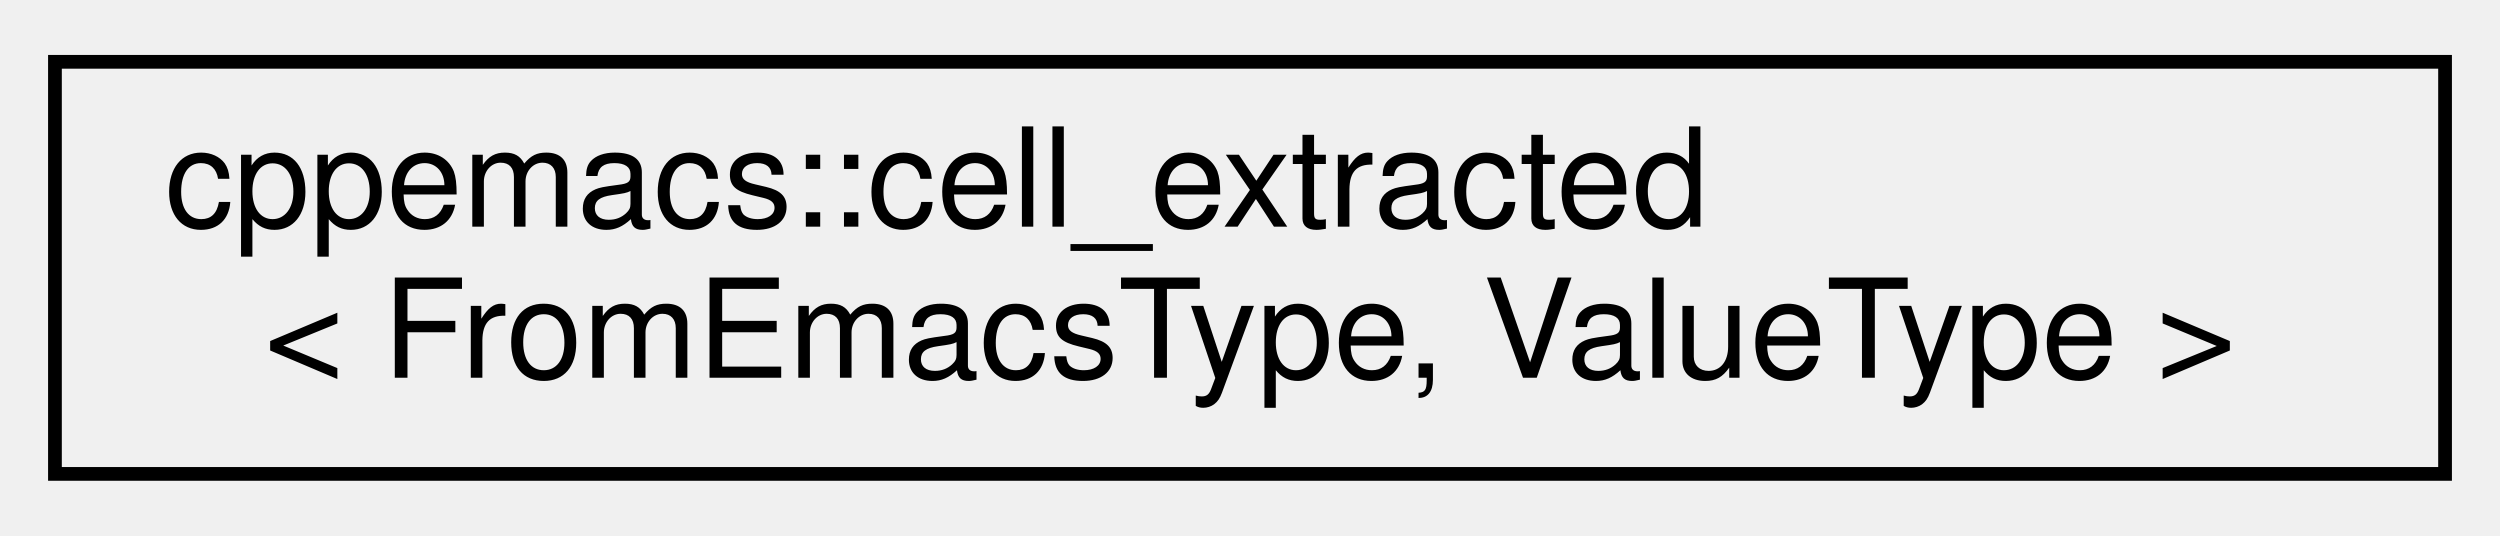
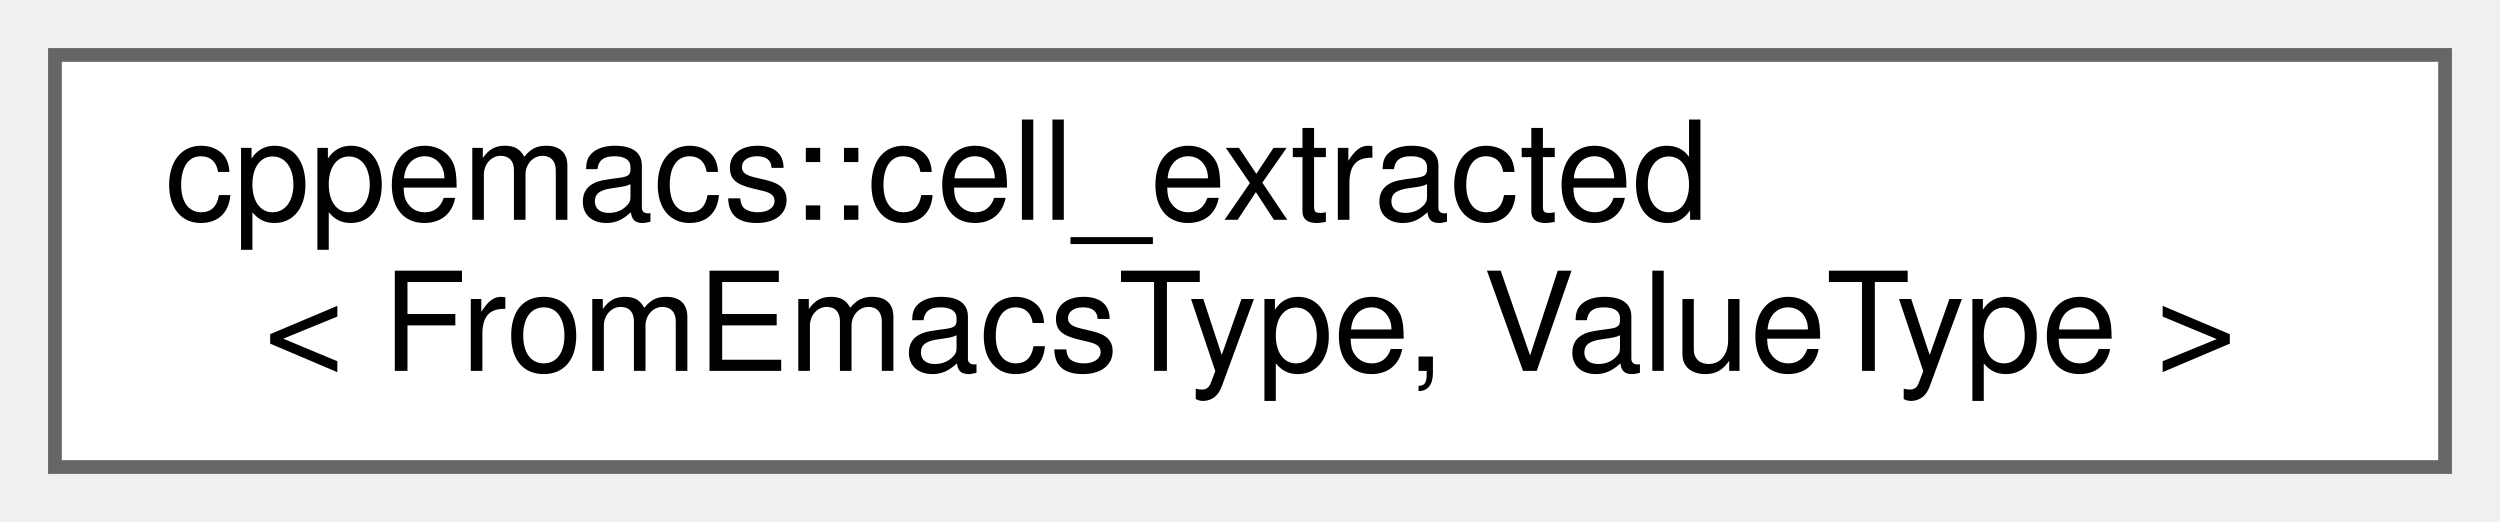
- <svg xmlns="http://www.w3.org/2000/svg" xmlns:xlink="http://www.w3.org/1999/xlink" width="182pt" height="39pt" viewBox="0.00 0.00 182.00 39.00">
-   <g id="graph0" class="graph" transform="scale(1 1) rotate(0) translate(4 35)">
-     <g id="node1" class="node">
-       <g id="a_node1">
+ <svg xmlns="http://www.w3.org/2000/svg" xmlns:xlink="http://www.w3.org/1999/xlink" width="182pt" height="38pt" viewBox="0.00 0.00 182.00 38.00">
+   <g id="graph0" class="graph" transform="scale(1 1) rotate(0) translate(4 34)">
+     <g id="Node000000" class="node">
+       <g id="a_Node000000">
        <a xlink:href="structcppemacs_1_1cell__extracted.html" target="_top" xlink:title="An instance of ValueType that can be implicitly constructed from a cell.">
-           <polygon fill="none" stroke="black" points="0,-0.5 0,-30.5 174,-30.5 174,-0.5 0,-0.5" />
-           <text text-anchor="start" x="8" y="-18.5" font-family="Helvetica,sans-Serif" font-size="10.00">cppemacs::cell_extracted</text>
-           <text text-anchor="middle" x="87" y="-7.5" font-family="Helvetica,sans-Serif" font-size="10.00">&lt; FromEmacsType, ValueType &gt;</text>
+           <polygon fill="white" stroke="#666666" points="174,-30 0,-30 0,0 174,0 174,-30" />
+           <text text-anchor="start" x="8" y="-18" font-family="Helvetica,sans-Serif" font-size="10.00">cppemacs::cell_extracted</text>
+           <text text-anchor="middle" x="87" y="-7" font-family="Helvetica,sans-Serif" font-size="10.00">&lt; FromEmacsType, ValueType &gt;</text>
        </a>
      </g>
    </g>
  </g>
</svg>
